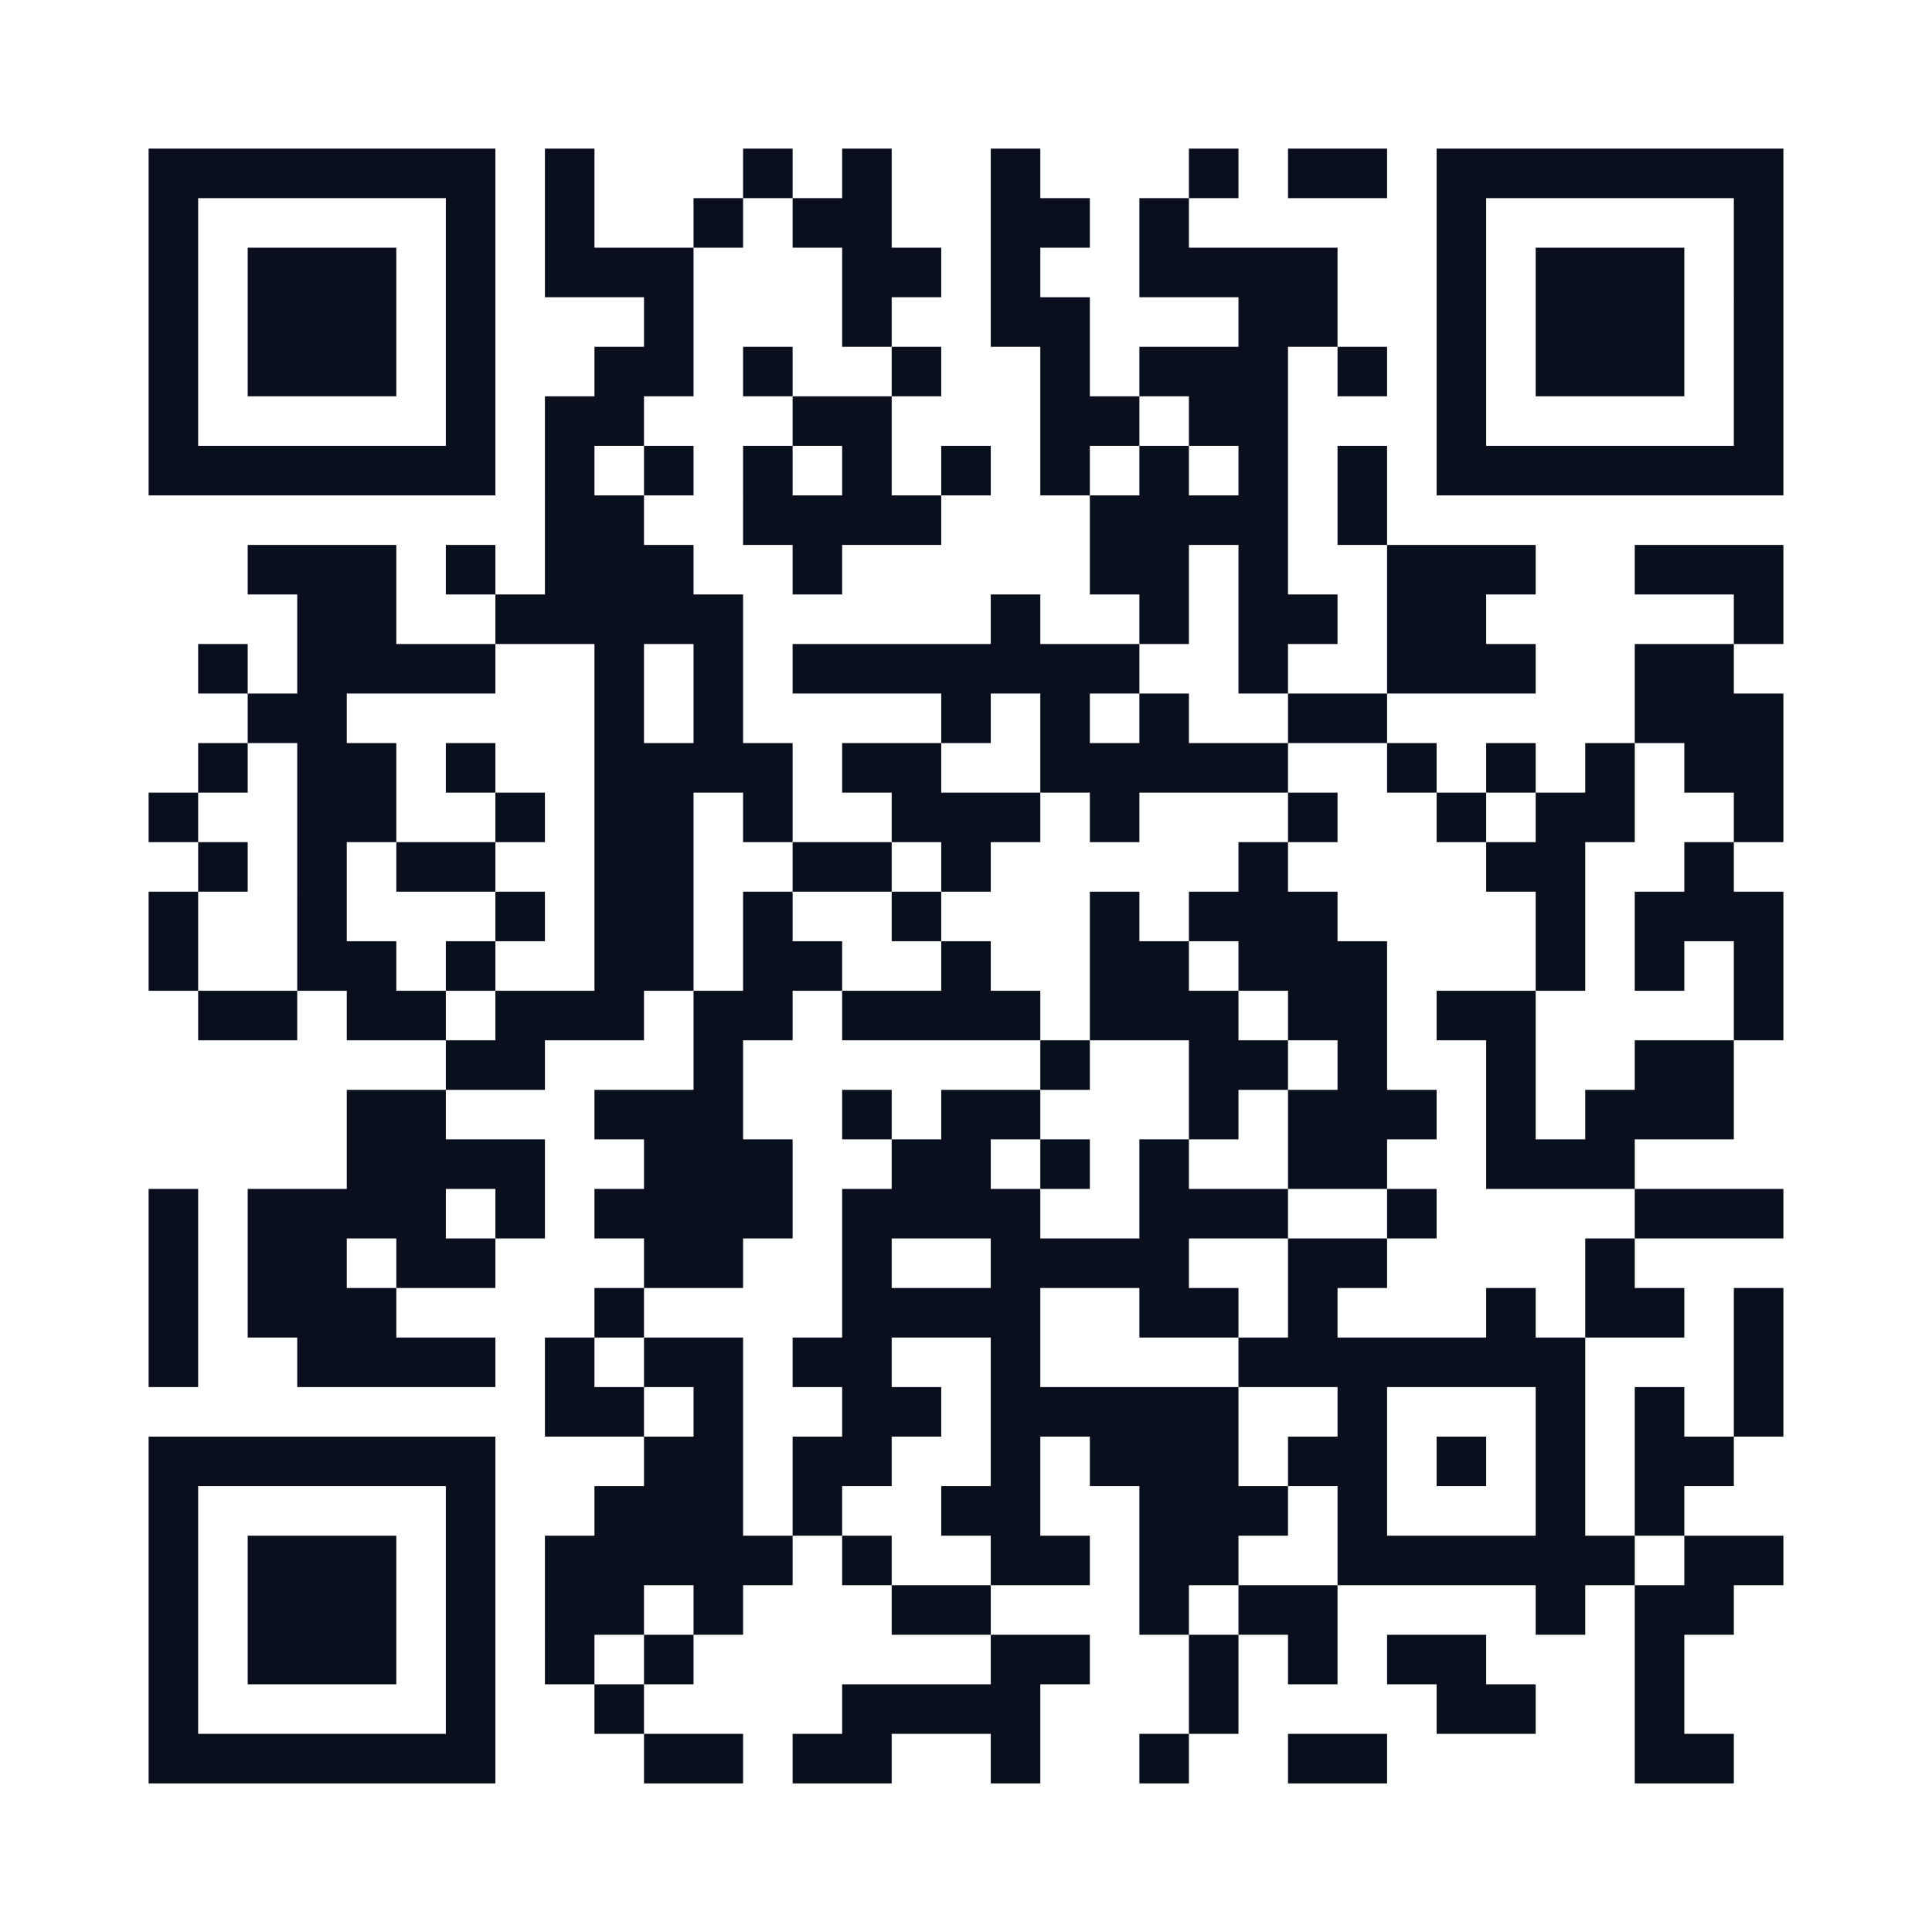
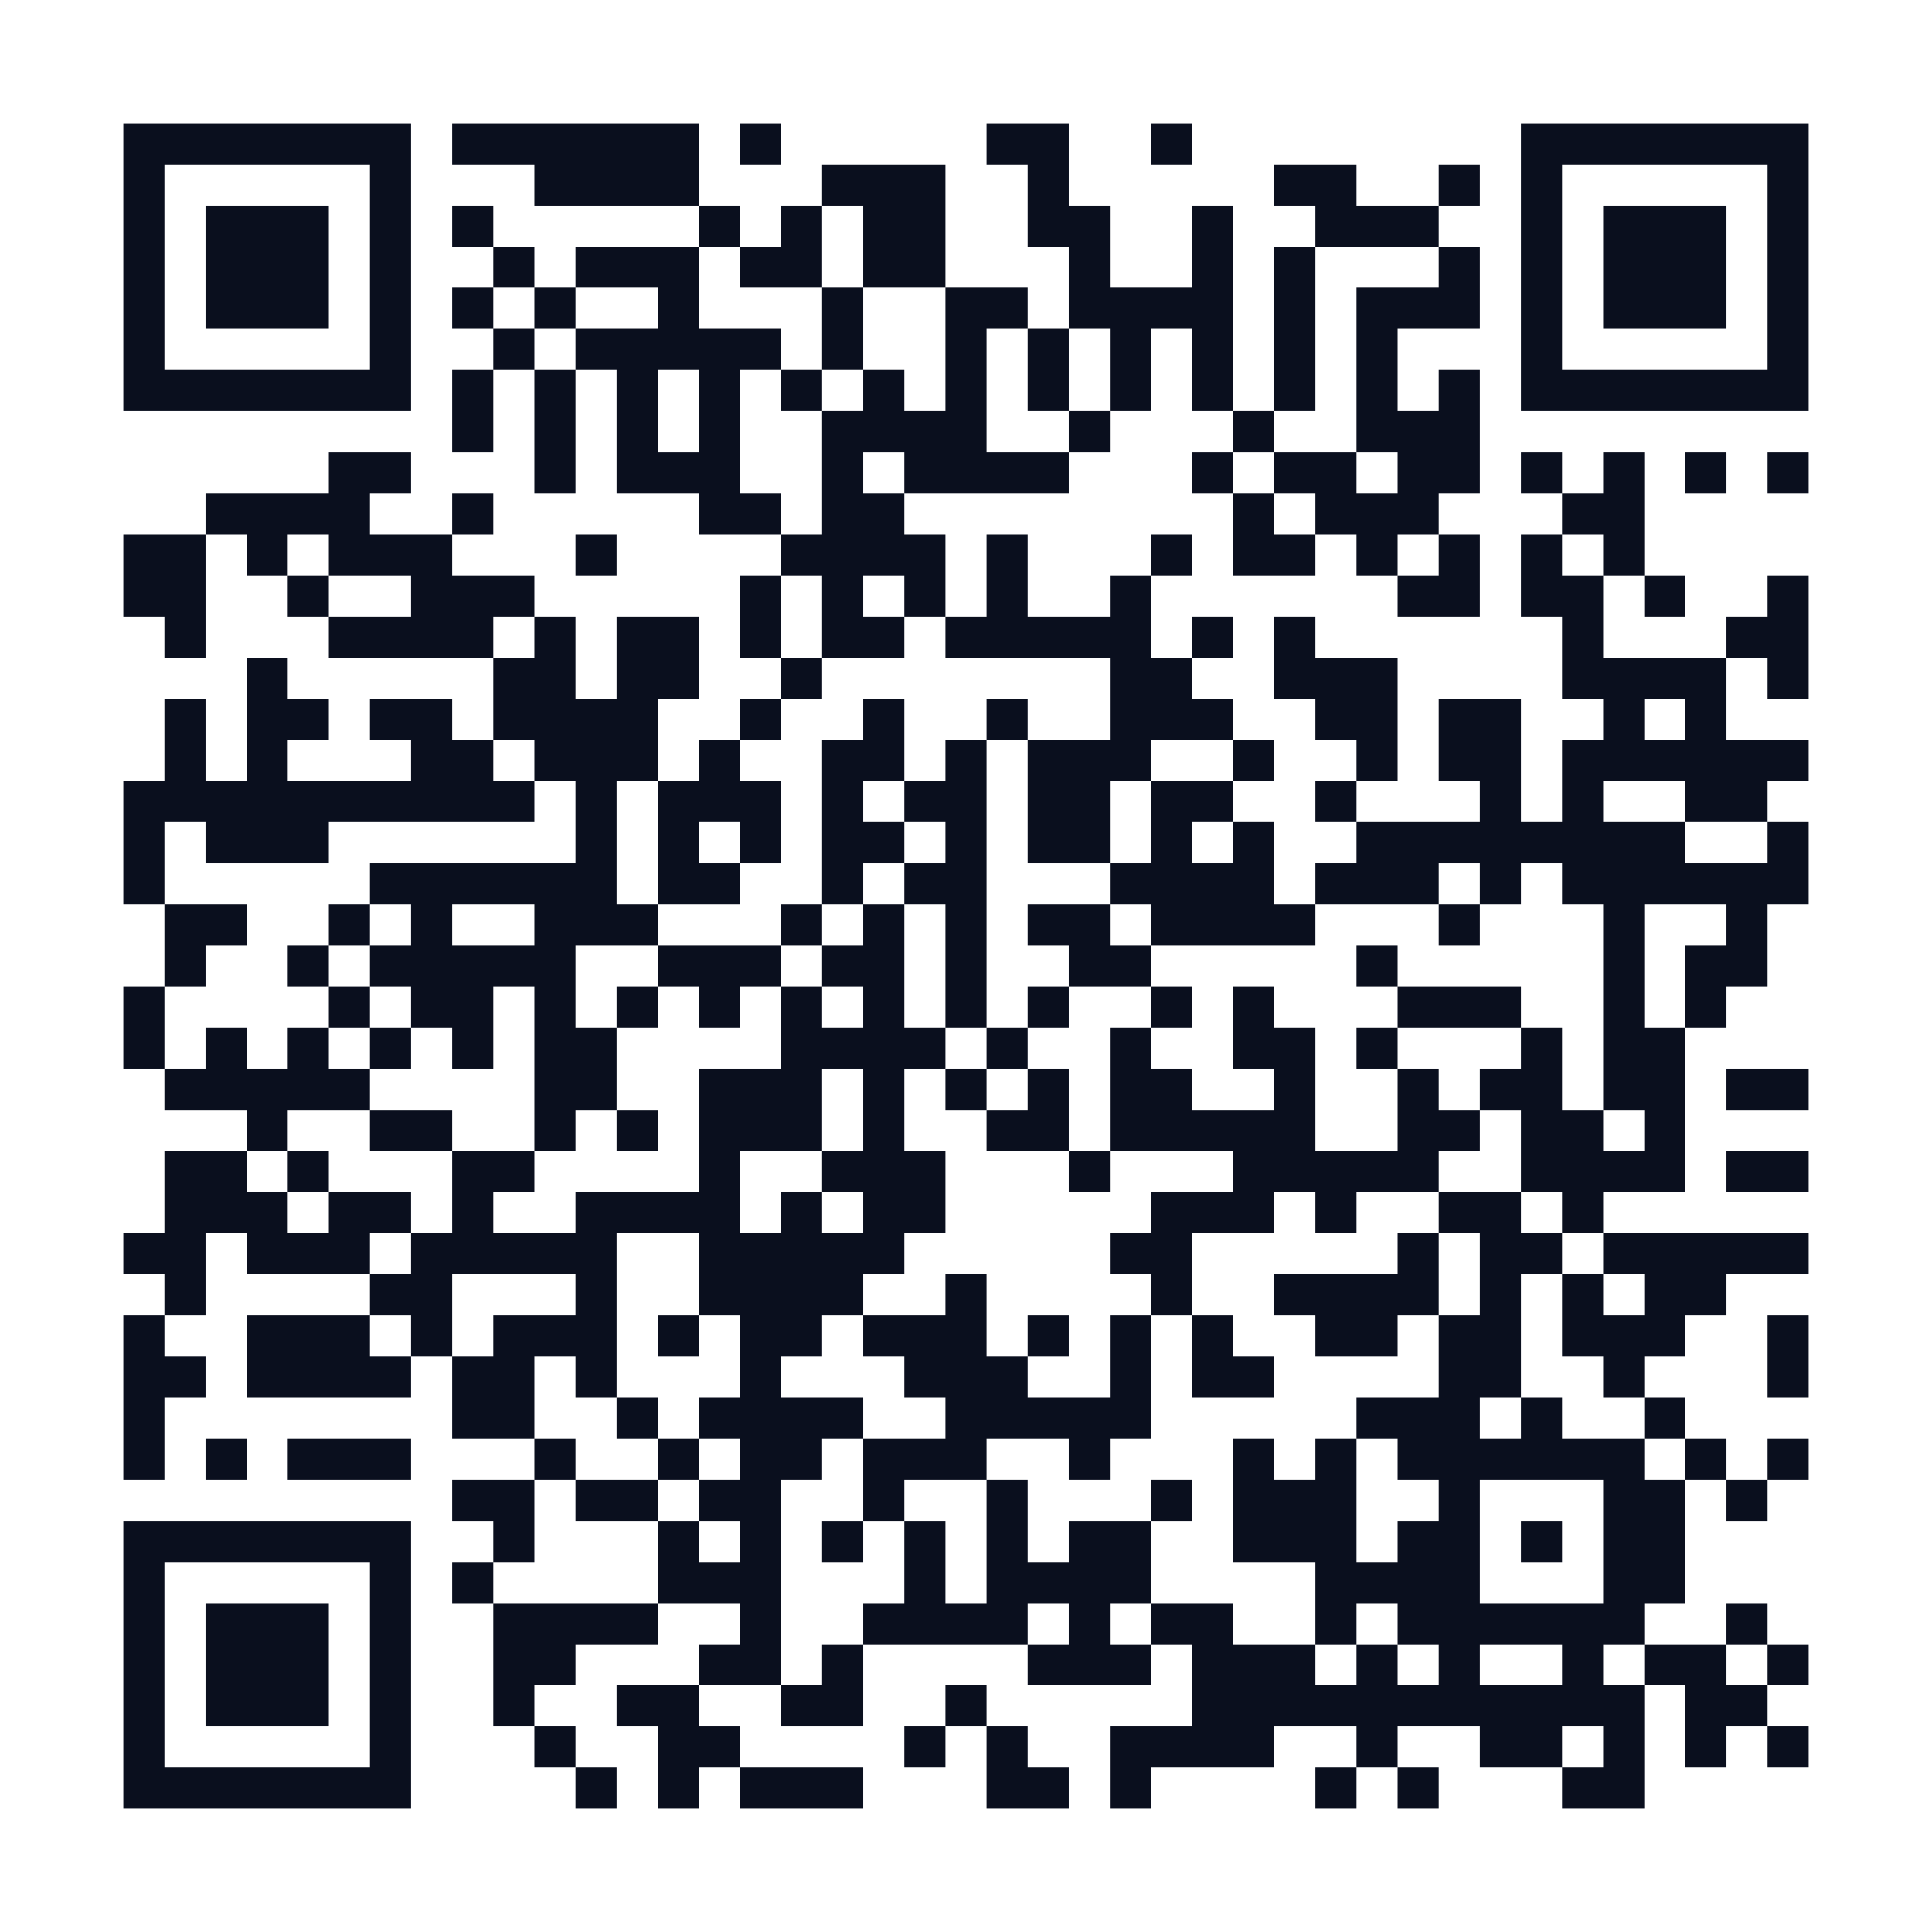
- <svg xmlns="http://www.w3.org/2000/svg" width="312" height="312" class="segno">
-   <g transform="scale(8)">
-     <path fill="#fff" d="M0 0h39v39h-39z" />
-     <path class="qrline" stroke="#0a0f1e" d="M3 3.5h7m1 0h1m3 0h1m1 0h1m2 0h1m3 0h1m1 0h2m1 0h7m-33 1h1m5 0h1m1 0h1m2 0h1m1 0h2m2 0h2m1 0h1m5 0h1m5 0h1m-33 1h1m1 0h3m1 0h1m1 0h3m3 0h2m1 0h1m2 0h4m2 0h1m1 0h3m1 0h1m-33 1h1m1 0h3m1 0h1m3 0h1m3 0h1m2 0h2m3 0h2m2 0h1m1 0h3m1 0h1m-33 1h1m1 0h3m1 0h1m2 0h2m1 0h1m2 0h1m2 0h1m1 0h3m1 0h1m1 0h1m1 0h3m1 0h1m-33 1h1m5 0h1m1 0h2m3 0h2m3 0h2m1 0h2m3 0h1m5 0h1m-33 1h7m1 0h1m1 0h1m1 0h1m1 0h1m1 0h1m1 0h1m1 0h1m1 0h1m1 0h1m1 0h7m-25 1h2m2 0h4m3 0h4m1 0h1m-23 1h3m1 0h1m1 0h3m2 0h1m5 0h2m1 0h1m2 0h3m2 0h3m-30 1h2m2 0h5m5 0h1m2 0h1m1 0h2m1 0h2m5 0h1m-32 1h1m1 0h4m2 0h1m1 0h1m1 0h7m2 0h1m2 0h3m2 0h2m-30 1h2m5 0h1m1 0h1m4 0h1m1 0h1m1 0h1m2 0h2m5 0h3m-32 1h1m1 0h2m1 0h1m2 0h4m1 0h2m2 0h5m2 0h1m1 0h1m1 0h1m1 0h2m-33 1h1m2 0h2m2 0h1m1 0h2m1 0h1m2 0h3m1 0h1m3 0h1m2 0h1m1 0h2m2 0h1m-32 1h1m1 0h1m1 0h2m2 0h2m2 0h2m1 0h1m5 0h1m4 0h2m2 0h1m-32 1h1m2 0h1m3 0h1m1 0h2m1 0h1m2 0h1m3 0h1m1 0h3m4 0h1m1 0h3m-33 1h1m2 0h2m1 0h1m2 0h2m1 0h2m2 0h1m2 0h2m1 0h3m3 0h1m1 0h1m1 0h1m-32 1h2m1 0h2m1 0h3m1 0h2m1 0h4m1 0h3m1 0h2m1 0h2m4 0h1m-27 1h2m3 0h1m6 0h1m2 0h2m1 0h1m2 0h1m2 0h2m-28 1h2m3 0h3m2 0h1m1 0h2m3 0h1m1 0h3m1 0h1m1 0h3m-28 1h4m2 0h3m2 0h2m1 0h1m1 0h1m2 0h2m2 0h3m-30 1h1m1 0h4m1 0h1m1 0h4m1 0h4m2 0h3m2 0h1m4 0h3m-33 1h1m1 0h2m1 0h2m3 0h2m2 0h1m2 0h4m2 0h2m4 0h1m-30 1h1m1 0h3m4 0h1m4 0h4m2 0h2m1 0h1m3 0h1m1 0h2m1 0h1m-33 1h1m2 0h4m1 0h1m1 0h2m1 0h2m2 0h1m4 0h7m3 0h1m-25 1h2m1 0h1m2 0h2m1 0h5m2 0h1m3 0h1m1 0h1m1 0h1m-33 1h7m3 0h2m1 0h2m2 0h1m1 0h3m1 0h2m1 0h1m1 0h1m1 0h2m-32 1h1m5 0h1m2 0h3m1 0h1m2 0h2m2 0h3m1 0h1m3 0h1m1 0h1m-31 1h1m1 0h3m1 0h1m1 0h5m1 0h1m2 0h2m1 0h2m2 0h6m1 0h2m-33 1h1m1 0h3m1 0h1m1 0h2m1 0h1m3 0h2m3 0h1m1 0h2m4 0h1m1 0h2m-32 1h1m1 0h3m1 0h1m1 0h1m1 0h1m6 0h2m2 0h1m1 0h1m1 0h2m3 0h1m-31 1h1m5 0h1m2 0h1m4 0h4m3 0h1m4 0h2m2 0h1m-31 1h7m3 0h2m1 0h2m2 0h1m2 0h1m2 0h2m5 0h2" />
+ <svg xmlns="http://www.w3.org/2000/svg" width="470" height="470" class="segno">
+   <g transform="scale(10)">
+     <path fill="#fff" d="M0 0h47v47h-47z" />
+     <path class="qrline" stroke="#0a0f1e" d="M3 3.5h7m1 0h6m1 0h1m5 0h2m2 0h1m8 0h7m-41 1h1m5 0h1m3 0h4m3 0h3m2 0h1m5 0h2m2 0h1m1 0h1m5 0h1m-41 1h1m1 0h3m1 0h1m1 0h1m5 0h1m1 0h1m1 0h2m2 0h2m2 0h1m2 0h3m2 0h1m1 0h3m1 0h1m-41 1h1m1 0h3m1 0h1m2 0h1m1 0h3m1 0h2m1 0h2m3 0h1m2 0h1m1 0h1m3 0h1m1 0h1m1 0h3m1 0h1m-41 1h1m1 0h3m1 0h1m1 0h1m1 0h1m2 0h1m3 0h1m2 0h2m1 0h4m1 0h1m1 0h3m1 0h1m1 0h3m1 0h1m-41 1h1m5 0h1m2 0h1m1 0h5m1 0h1m2 0h1m1 0h1m1 0h1m1 0h1m1 0h1m1 0h1m3 0h1m5 0h1m-41 1h7m1 0h1m1 0h1m1 0h1m1 0h1m1 0h1m1 0h1m1 0h1m1 0h1m1 0h1m1 0h1m1 0h1m1 0h1m1 0h1m1 0h7m-33 1h1m1 0h1m1 0h1m1 0h1m2 0h4m2 0h1m3 0h1m2 0h3m-28 1h2m3 0h1m1 0h3m2 0h1m1 0h4m3 0h1m1 0h2m1 0h2m1 0h1m1 0h1m1 0h1m1 0h1m-39 1h4m2 0h1m5 0h2m1 0h2m8 0h1m1 0h3m3 0h2m-37 1h2m1 0h1m1 0h3m3 0h1m4 0h4m1 0h1m3 0h1m1 0h2m1 0h1m1 0h1m1 0h1m1 0h1m-37 1h2m2 0h1m2 0h3m5 0h1m1 0h1m1 0h1m1 0h1m2 0h1m6 0h2m1 0h2m1 0h1m2 0h1m-40 1h1m3 0h4m1 0h1m1 0h2m1 0h1m1 0h2m1 0h5m1 0h1m1 0h1m6 0h1m3 0h2m-38 1h1m5 0h2m1 0h2m2 0h1m7 0h2m2 0h3m4 0h4m1 0h1m-40 1h1m1 0h2m1 0h2m1 0h4m2 0h1m2 0h1m2 0h1m2 0h3m2 0h2m1 0h2m2 0h1m1 0h1m-38 1h1m1 0h1m3 0h2m1 0h3m1 0h1m2 0h2m1 0h1m1 0h3m2 0h1m2 0h1m1 0h2m1 0h6m-41 1h10m1 0h1m1 0h3m1 0h1m1 0h2m1 0h2m1 0h2m2 0h1m3 0h1m1 0h1m2 0h2m-40 1h1m1 0h3m6 0h1m1 0h1m1 0h1m1 0h2m1 0h1m1 0h2m1 0h1m1 0h1m2 0h8m2 0h1m-41 1h1m5 0h6m1 0h2m2 0h1m1 0h2m3 0h4m1 0h3m1 0h1m1 0h6m-40 1h2m2 0h1m1 0h1m2 0h3m3 0h1m1 0h1m1 0h1m1 0h2m1 0h4m3 0h1m3 0h1m2 0h1m-39 1h1m2 0h1m1 0h5m2 0h3m1 0h2m1 0h1m2 0h2m5 0h1m5 0h1m1 0h2m-40 1h1m4 0h1m1 0h2m1 0h1m1 0h1m1 0h1m1 0h1m1 0h1m1 0h1m1 0h1m2 0h1m1 0h1m3 0h3m2 0h1m1 0h1m-39 1h1m1 0h1m1 0h1m1 0h1m1 0h1m1 0h2m4 0h4m1 0h1m2 0h1m2 0h2m1 0h1m3 0h1m1 0h2m-37 1h5m4 0h2m2 0h3m1 0h1m1 0h1m1 0h1m1 0h2m2 0h1m2 0h1m1 0h2m1 0h2m1 0h2m-38 1h1m2 0h2m2 0h1m1 0h1m1 0h3m1 0h1m2 0h2m1 0h5m2 0h2m1 0h2m1 0h1m-37 1h2m1 0h1m3 0h2m4 0h1m2 0h3m3 0h1m3 0h5m2 0h4m1 0h2m-40 1h3m1 0h2m1 0h1m2 0h4m1 0h1m1 0h2m5 0h3m1 0h1m2 0h2m1 0h1m-36 1h2m1 0h3m1 0h5m2 0h5m5 0h2m5 0h1m1 0h2m1 0h5m-40 1h1m4 0h2m3 0h1m2 0h4m2 0h1m4 0h1m2 0h4m1 0h1m1 0h1m1 0h2m-39 1h1m2 0h3m1 0h1m1 0h3m1 0h1m1 0h2m1 0h3m1 0h1m1 0h1m1 0h1m2 0h2m1 0h2m1 0h3m2 0h1m-41 1h2m1 0h4m1 0h2m1 0h1m3 0h1m3 0h3m2 0h1m1 0h2m4 0h2m2 0h1m3 0h1m-41 1h1m7 0h2m2 0h1m1 0h4m2 0h5m5 0h3m1 0h1m2 0h1m-38 1h1m1 0h1m1 0h3m3 0h1m2 0h1m1 0h2m1 0h3m2 0h1m3 0h1m1 0h1m1 0h6m1 0h1m1 0h1m-33 1h2m1 0h2m1 0h2m2 0h1m2 0h1m3 0h1m1 0h3m2 0h1m3 0h2m1 0h1m-40 1h7m2 0h1m3 0h1m1 0h1m1 0h1m1 0h1m1 0h1m1 0h2m2 0h3m1 0h2m1 0h1m1 0h2m-38 1h1m5 0h1m1 0h1m4 0h3m3 0h1m1 0h4m4 0h4m3 0h2m-38 1h1m1 0h3m1 0h1m2 0h4m2 0h1m2 0h4m1 0h1m1 0h2m2 0h1m1 0h6m2 0h1m-40 1h1m1 0h3m1 0h1m2 0h2m3 0h2m1 0h1m4 0h3m1 0h3m1 0h1m1 0h1m2 0h1m1 0h2m1 0h1m-41 1h1m1 0h3m1 0h1m2 0h1m2 0h2m2 0h2m2 0h1m5 0h11m1 0h2m-40 1h1m5 0h1m3 0h1m2 0h2m4 0h1m1 0h1m2 0h4m2 0h1m2 0h2m1 0h1m1 0h1m1 0h1m-41 1h7m4 0h1m1 0h1m1 0h3m3 0h2m1 0h1m4 0h1m1 0h1m3 0h2" />
  </g>
</svg>
